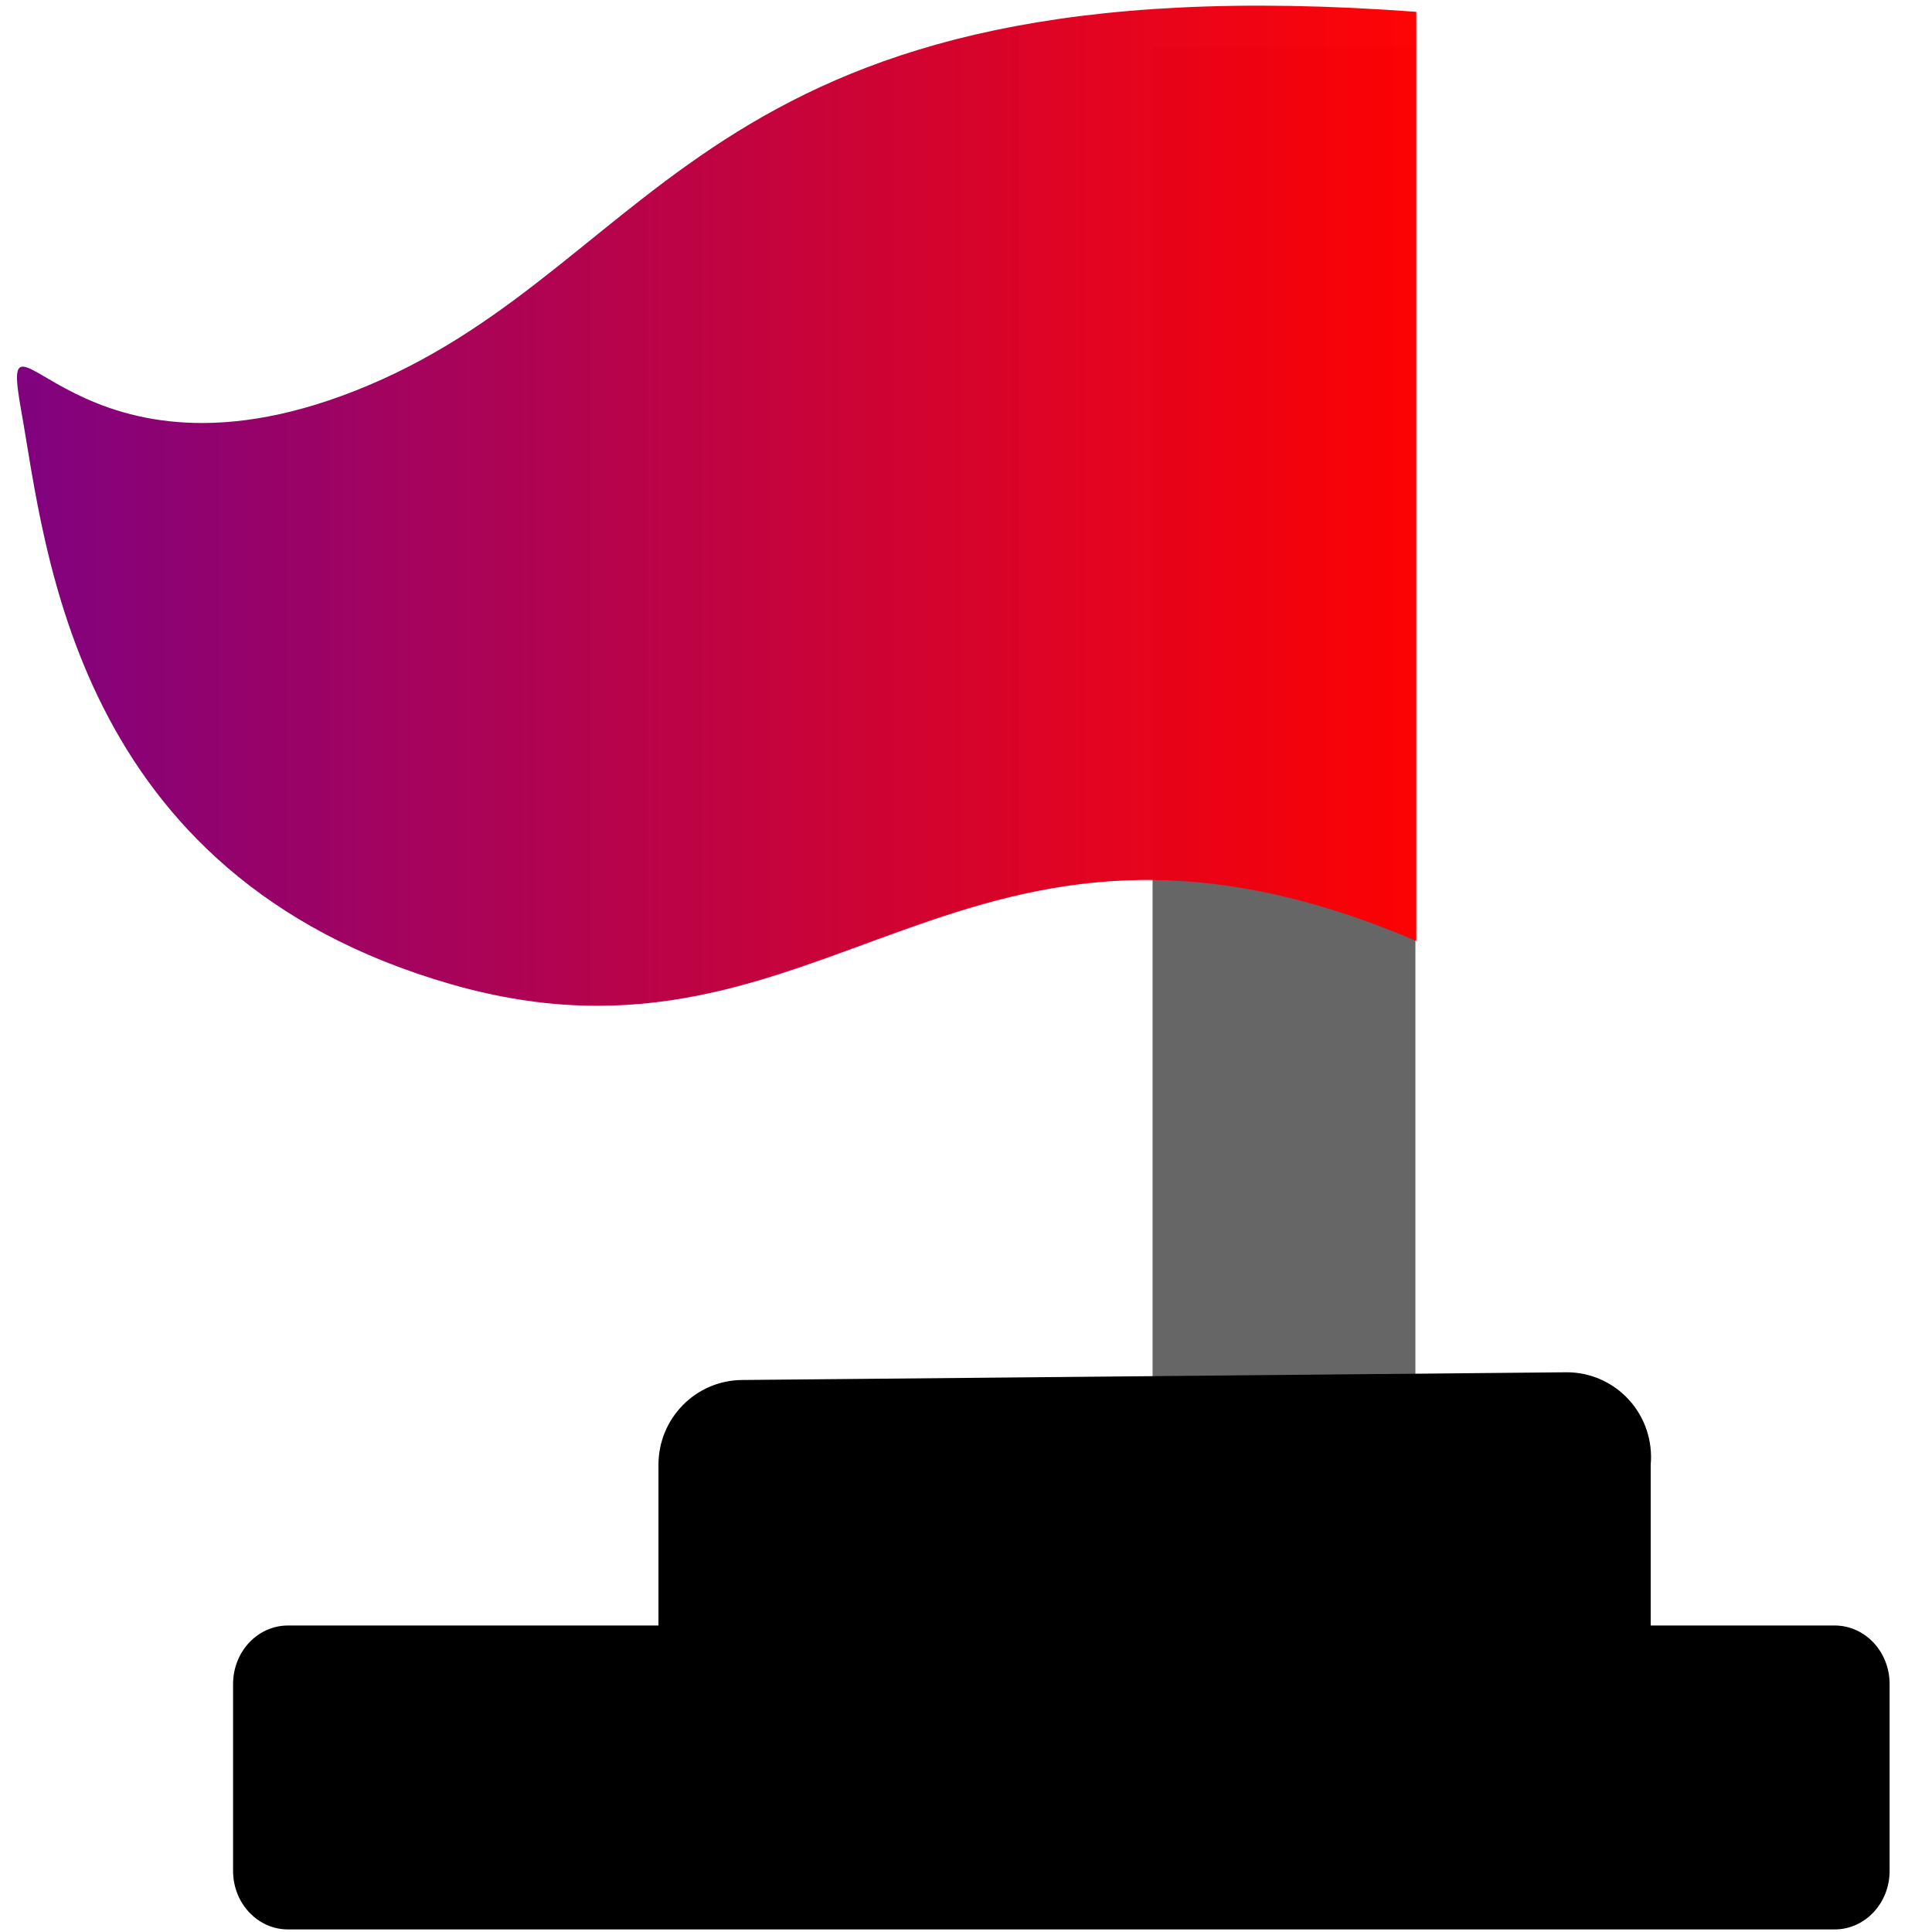
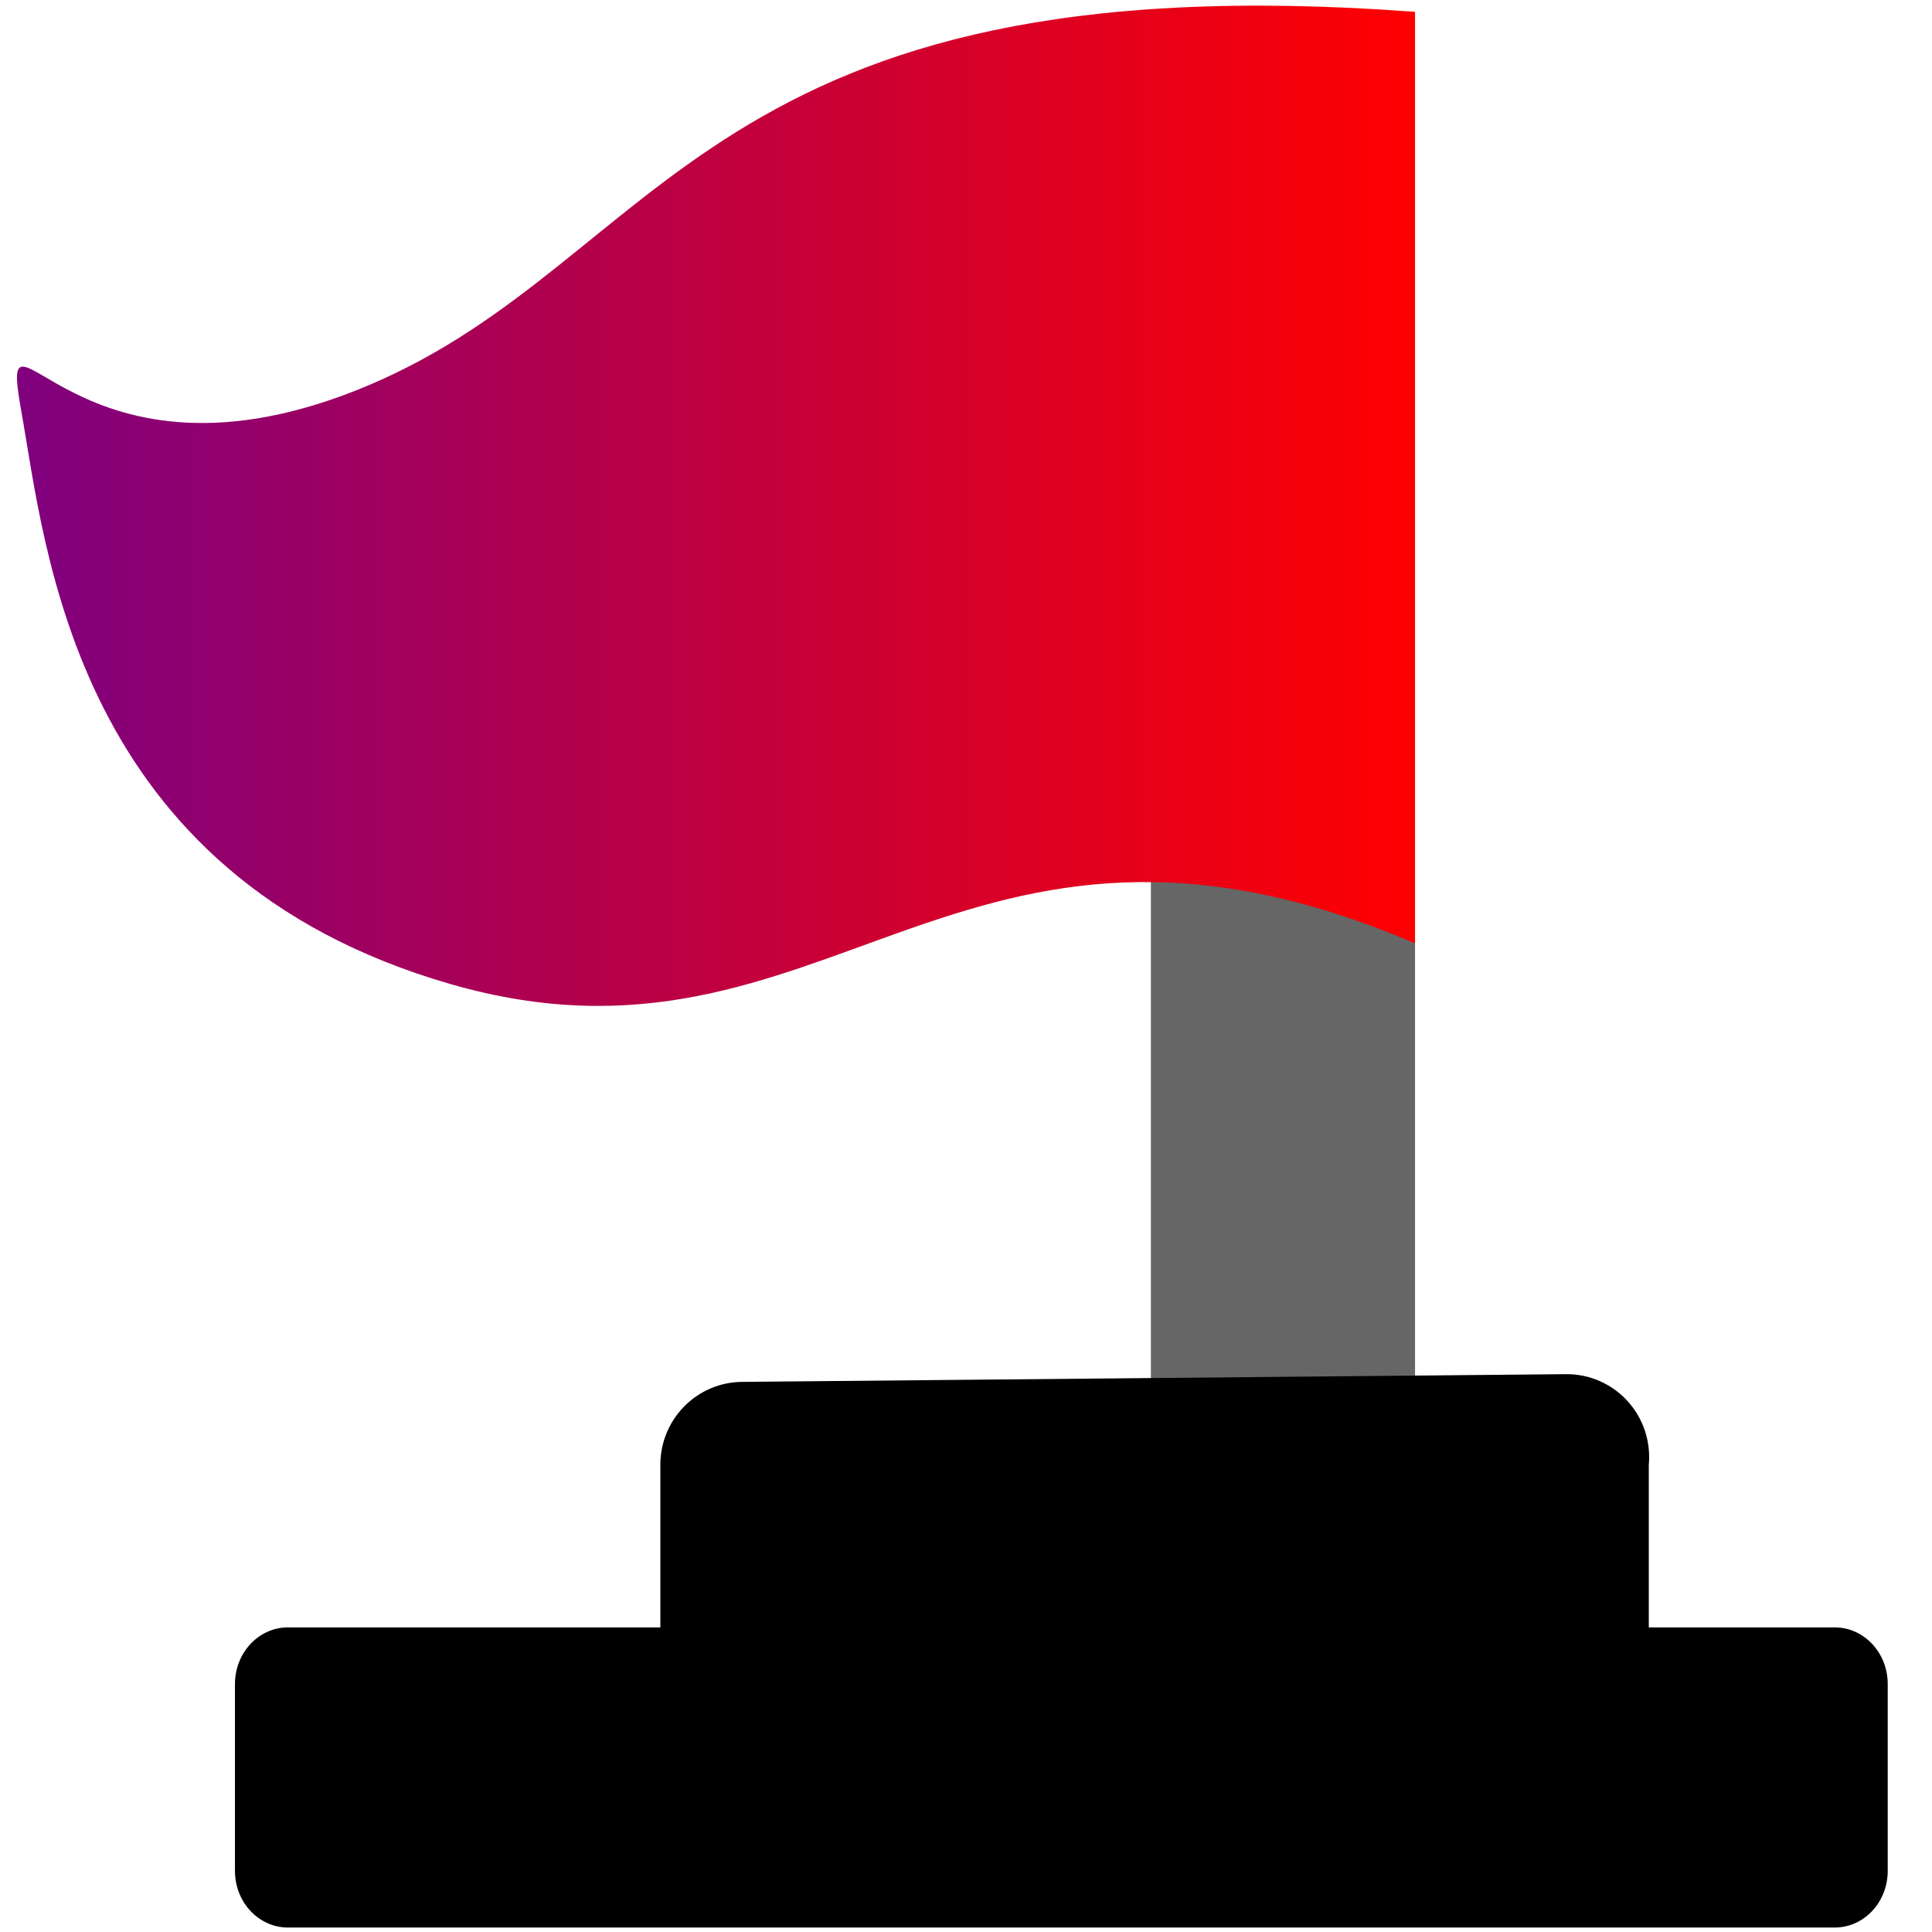
<svg xmlns="http://www.w3.org/2000/svg" version="1.1" viewBox="0 0 512 512" enable-background="new 0 0 512 512">
  <defs>
-     <linearGradient id="svg_32" x1="0" x2="1" y1="0" y2="0">
-       <stop offset="0" stop-color="#7f007f" stop-opacity="0.992" />
-       <stop offset="1" stop-color="#ff0000" stop-opacity="0.984" />
+     <linearGradient id="gradient">
+       <stop offset="0" stop-color="#7f007f" />
+       <stop offset="1" stop-color="#ff0000" />
    </linearGradient>
  </defs>
  <g>
-     <rect fill="#666666" height="395.724" id="svg_19" stroke="#666666" stroke-width="5" width="64.653" x="307.942" y="15.063" />
-     <path d="m375.334,249.362l0,-246.226c-188.044,-14.029 -199.242,65.751 -277.522,98.91c-78.28,33.16 -98.692,-29.465 -92.178,6.869c6.513,36.333 13.756,123.117 113.902,151.918c100.147,28.801 134.363,-63.339 255.798,-11.472l0,0l-0,0l0,0z" fill="url(#svg_32)" id="svg_23" stroke="#000000" stroke-opacity="0" stroke-width="5" />
-     <path d="m196.829,366.211l218.291,-2.044a21.829,21.968 0 0 1 21.829,24.012l0,74.589a21.829,21.968 0 0 1 -21.829,21.968l-218.291,0a21.829,21.968 0 0 1 -21.829,-21.968l0,-74.589a21.829,21.968 0 0 1 21.829,-21.968z" fill="black" id="svg_3" stroke="#000000" />
-     <path d="m76.314,431.276l409.905,0a14.047,15.001 0 0 1 14.047,15.001l0,49.539a14.047,15.001 0 0 1 -14.047,15.001l-409.905,0a14.047,15.001 0 0 1 -14.047,-15.001l0,-49.539a14.047,15.001 0 0 1 14.047,-15.001z" fill="black" id="svg_5" stroke="#000000" />
+     <path fill="#666666" d="m305,375.837l70,-5.837l0,-120l-29,-29.762l-41,-0.238l0,155.837z" />
+     <path fill="black" d="m196.829,366.211l218.291,-2.044a21.829,21.968 0 0 1 21.829,24.012l0,74.589a21.829,21.968 0 0 1 -21.829,21.968l-218.291,0a21.829,21.968 0 0 1 -21.829,-21.968l0,-74.589a21.829,21.968 0 0 1 21.829,-21.968l0,0z" />
+     <path fill="black" d="m76.314,431.276l409.905,0a14.047,15.001 0 0 1 14.047,15.001l0,49.539a14.047,15.001 0 0 1 -14.047,15.001l-409.905,0a14.047,15.001 0 0 1 -14.047,-15.001l0,-49.539a14.047,15.001 0 0 1 14.047,-15.001z" />
+     <path fill="url(#gradient)" d="m375,3.136c-188.044,-14.029 -198.908,65.751 -277.188,98.91c-78.28,33.16 -98.692,-29.465 -92.178,6.869c6.513,36.333 13.756,123.117 113.902,151.918c100.147,28.801 134.029,-62.7 255.464,-10.833l0,-246.864z" />
  </g>
</svg>
